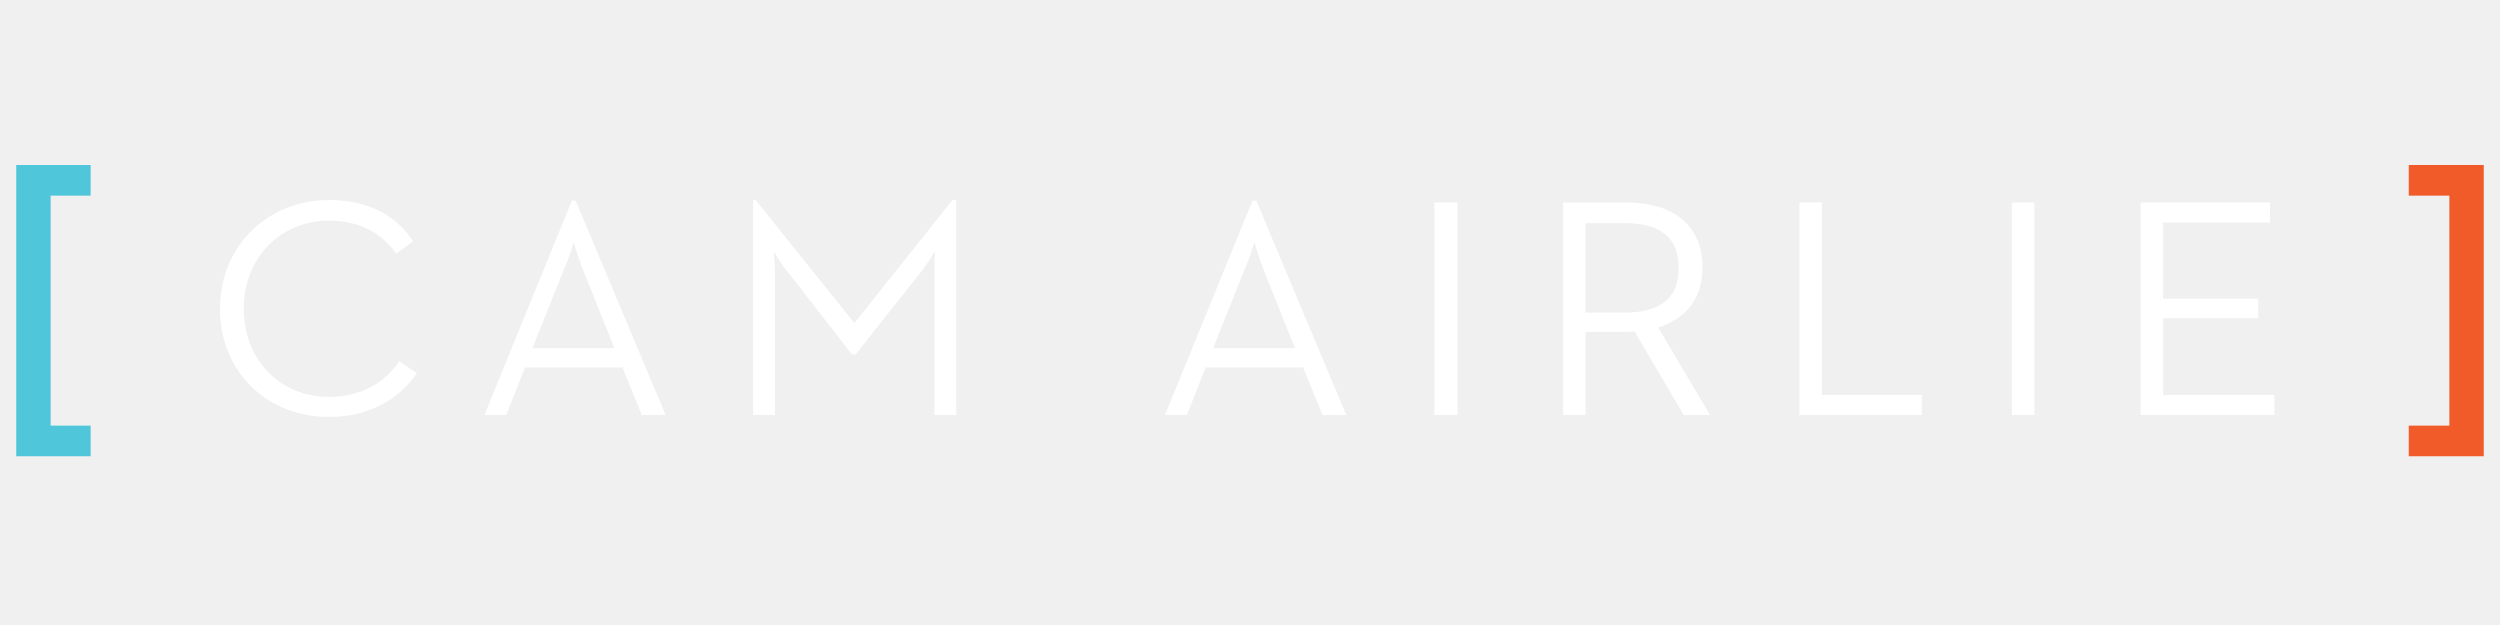
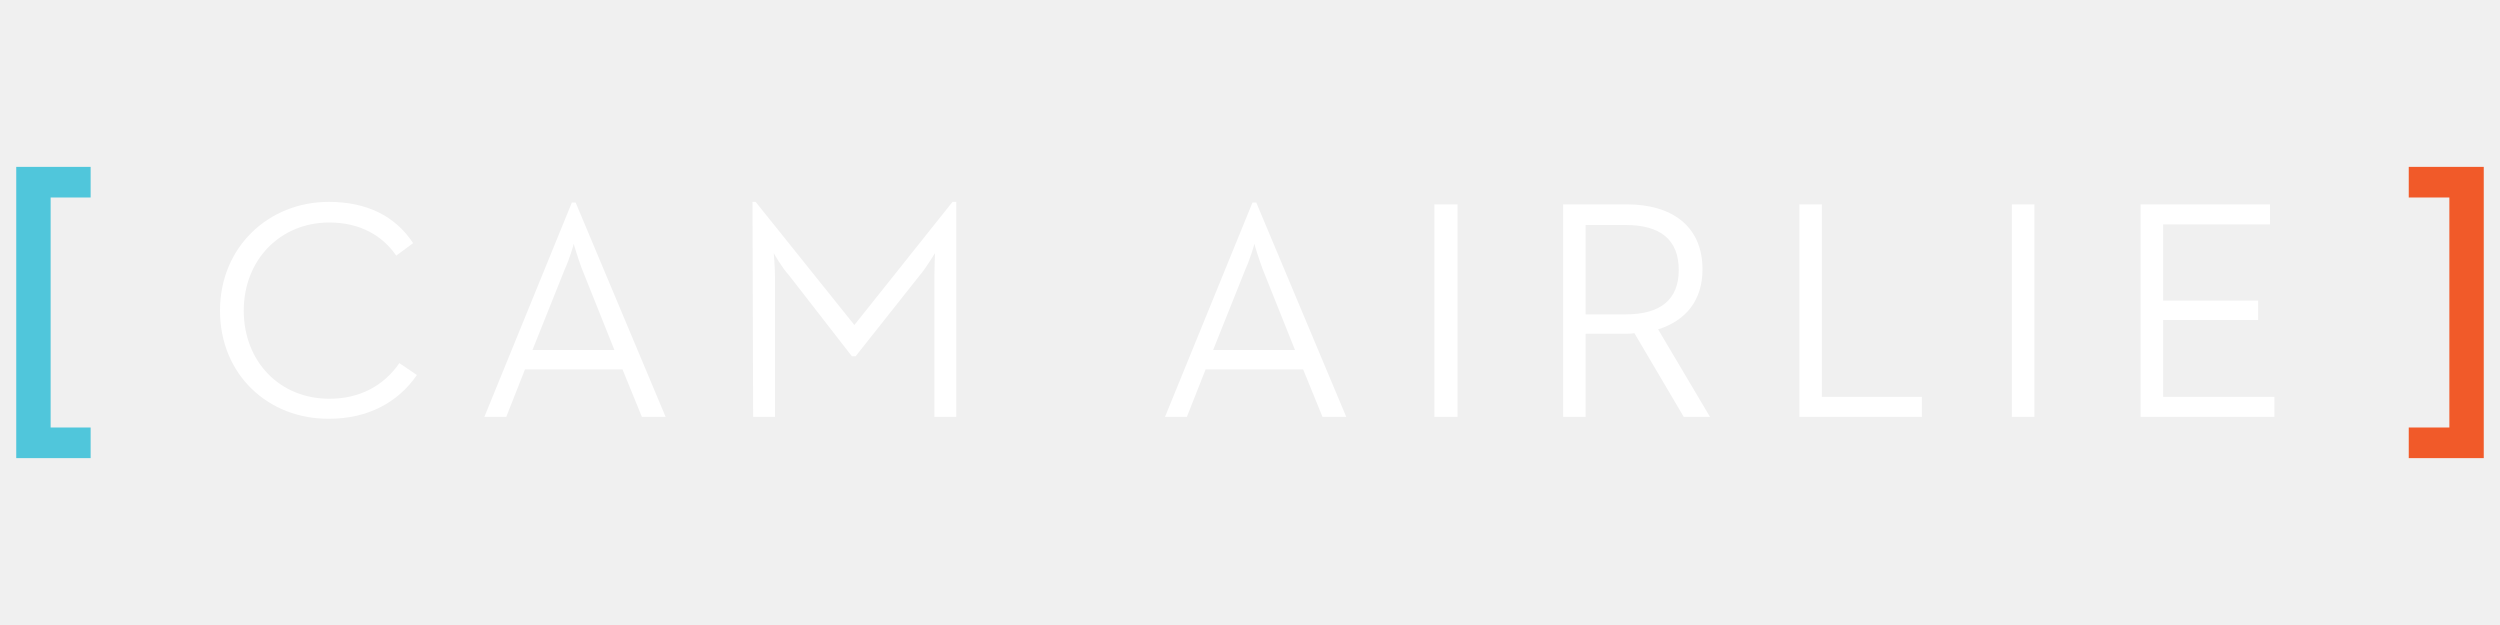
<svg xmlns="http://www.w3.org/2000/svg" version="1.1" id="Layer_1" x="0px" y="0px" viewBox="0 0 400 100" style="enable-background:new 0 0 400 100;" xml:space="preserve">
  <style type="text/css">
	.st0{fill:#50C6DB;stroke:#50C6DB;stroke-width:1.8;stroke-miterlimit:10;}
	.st1{fill:#F15A29;stroke:#F15A29;stroke-width:1.8;stroke-miterlimit:10;}
	.st2{fill:#FFFFFF;}
</style>
  <g>
-     <polygon class="st0" points="3.5,27.3 3.5,72.1 13.6,72.1 13.6,69 7.2,69 7.2,30.4 13.6,30.4 13.6,27.3  " />
-     <polygon class="st1" points="386.3,27.3 386.3,30.4 392.8,30.4 392.8,69 386.3,69 386.3,72.1 396.5,72.1 396.5,27.3  " />
+     <polygon class="st0" points="3.5,27.6 3.5,72.4 13.6,72.4 13.6,69.3 7.2,69.3 7.2,30.7 13.6,30.7 13.6,27.6  " />
+     <polygon class="st1" points="386.3,27.6 386.3,30.7 392.8,30.7 392.8,69.3 386.3,69.3 386.3,72.4 396.5,72.4 396.5,27.6  " />
    <g>
      <g>
-         <path class="st2" d="M35.2,49.4C35.2,39.2,43,32,52.6,32c6,0,10.6,2.2,13.5,6.6l-2.7,2c-2.2-3.2-5.8-5.3-10.7-5.3     c-7.9,0-13.7,6-13.7,14.1c0,8.1,5.7,14.1,13.7,14.1c4.9,0,8.7-2.1,11.2-5.7l2.8,1.9c-3,4.4-7.9,7-14,7     C43,66.8,35.2,59.7,35.2,49.4" />
-         <path class="st2" d="M98.3,55.7l-5.2-13c-0.6-1.6-1.3-3.9-1.3-4c0,0.1-0.7,2.5-1.4,4l-5.2,13H98.3z M91.5,32.1h0.6l14.4,34.3     h-3.8l-3.1-7.6H84l-3,7.6h-3.5L91.5,32.1z" />
-         <path class="st2" d="M120.4,32h0.5l15.8,19.7L152.4,32h0.6v34.4h-3.5V44c0-1.5,0.1-3.7,0.1-3.8c-0.1,0.1-1.3,2.2-2.4,3.5     l-10.3,13h-0.6l-10.1-13c-1.1-1.2-2.3-3.3-2.4-3.5c0,0,0.2,2.3,0.2,3.8v22.4h-3.5V32z" />
-         <path class="st2" d="M207.2,55.7l-5.2-13c-0.6-1.6-1.3-3.9-1.3-4c0,0.1-0.7,2.5-1.4,4l-5.2,13H207.2z M200.4,32.1h0.6l14.4,34.3     h-3.8l-3.1-7.6h-15.6l-3,7.6h-3.5L200.4,32.1z" />
+         <path class="st2" d="M35.2,49.7c0-10.2,7.8-17.4,17.4-17.4c6,0,10.6,2.2,13.5,6.6l-2.7,2c-2.2-3.2-5.8-5.3-10.7-5.3     c-7.9,0-13.7,6-13.7,14.1s5.7,14.1,13.7,14.1c4.9,0,8.7-2.1,11.2-5.7l2.8,1.9c-3,4.4-7.9,7-14,7C43,67.1,35.2,60,35.2,49.7" />
+         <path class="st2" d="M98.3,56l-5.2-13c-0.6-1.6-1.3-3.9-1.3-4c0,0.1-0.7,2.5-1.4,4l-5.2,13H98.3z M91.5,32.4h0.6l14.4,34.3h-3.8     l-3.1-7.6H84l-3,7.6h-3.5L91.5,32.4z" />
+         <path class="st2" d="M120.4,32.3h0.5L136.7,52l15.7-19.7h0.6v34.4h-3.5V44.3c0-1.5,0.1-3.7,0.1-3.8c-0.1,0.1-1.3,2.2-2.4,3.5     l-10.3,13h-0.6l-10.1-13c-1.1-1.2-2.3-3.3-2.4-3.5c0,0,0.2,2.3,0.2,3.8v22.4h-3.5L120.4,32.3L120.4,32.3z" />
+         <path class="st2" d="M207.2,56L202,43c-0.6-1.6-1.3-3.9-1.3-4c0,0.1-0.7,2.5-1.4,4l-5.2,13H207.2z M200.4,32.4h0.6l14.4,34.3     h-3.8l-3.1-7.6h-15.6l-3,7.6h-3.5L200.4,32.4z" />
      </g>
-       <rect x="229.5" y="32.4" class="st2" width="3.7" height="34" />
+       <rect x="229.5" y="32.7" class="st2" width="3.7" height="34" />
      <g>
-         <path class="st2" d="M260.1,50c5.5,0,8.5-2.3,8.5-7.1c0-4.9-3-7.2-8.5-7.2h-6.4V50H260.1z M250.1,32.4h10.2     c7.1,0,12.1,3.4,12.1,10.4c0,5-2.7,8.2-7.1,9.6l8.3,14h-4.2L261.5,53c-0.5,0.1-1.1,0.1-1.6,0.1h-6.2v13.3h-3.6V32.4z" />
+         <path class="st2" d="M260.1,50.3c5.5,0,8.5-2.3,8.5-7.1c0-4.9-3-7.2-8.5-7.2h-6.4v14.3H260.1z M250.1,32.7h10.2     c7.1,0,12.1,3.4,12.1,10.4c0,5-2.7,8.2-7.1,9.6l8.3,14h-4.2l-7.9-13.4c-0.5,0.1-1.1,0.1-1.6,0.1h-6.2v13.3h-3.6L250.1,32.7     L250.1,32.7z" />
      </g>
-       <polygon class="st2" points="287.9,32.4 291.5,32.4 291.5,63.2 307.5,63.2 307.5,66.4 287.9,66.4   " />
-       <rect x="321.9" y="32.4" class="st2" width="3.6" height="34" />
-       <polygon class="st2" points="342.5,32.4 363.2,32.4 363.2,35.6 346.1,35.6 346.1,47.8 361.3,47.8 361.3,50.9 346.1,50.9     346.1,63.2 363.9,63.2 363.9,66.4 342.5,66.4   " />
+       <polygon class="st2" points="287.9,32.7 291.5,32.7 291.5,63.5 307.5,63.5 307.5,66.7 287.9,66.7   " />
+       <rect x="321.9" y="32.7" class="st2" width="3.6" height="34" />
+       <polygon class="st2" points="342.5,32.7 363.2,32.7 363.2,35.9 346.1,35.9 346.1,48.1 361.3,48.1 361.3,51.2 346.1,51.2     346.1,63.5 363.9,63.5 363.9,66.7 342.5,66.7   " />
    </g>
  </g>
</svg>
